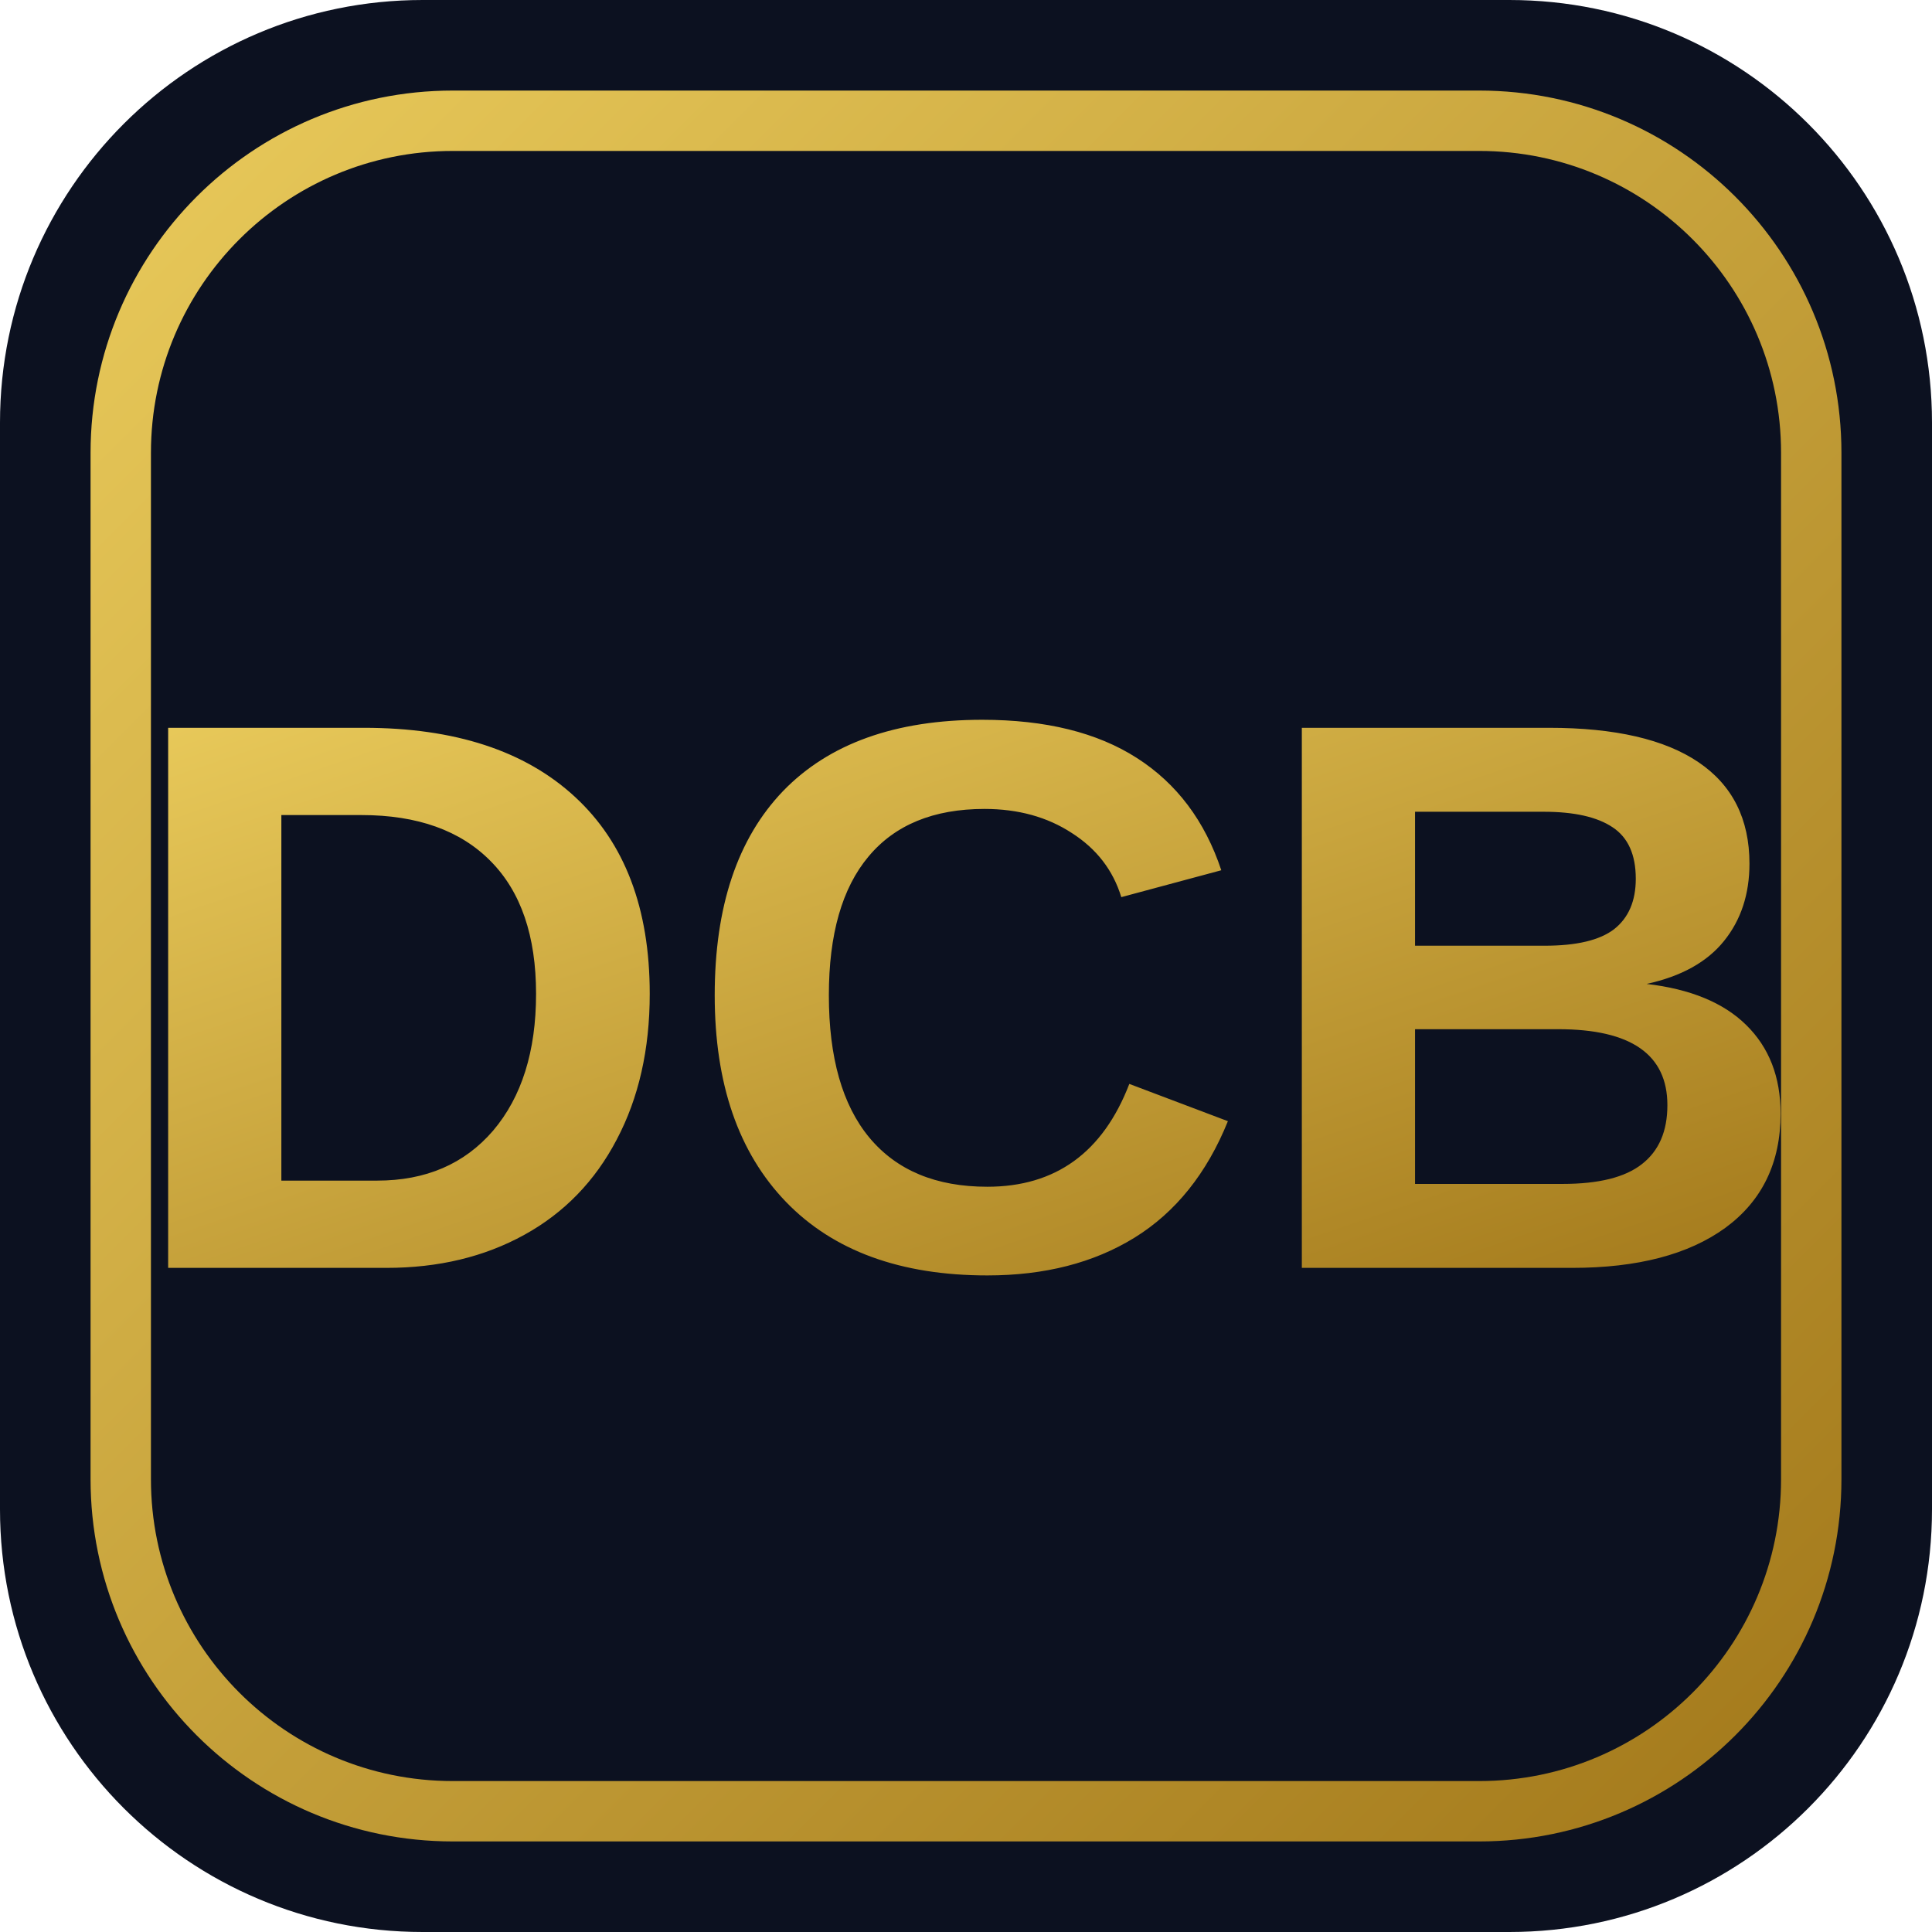
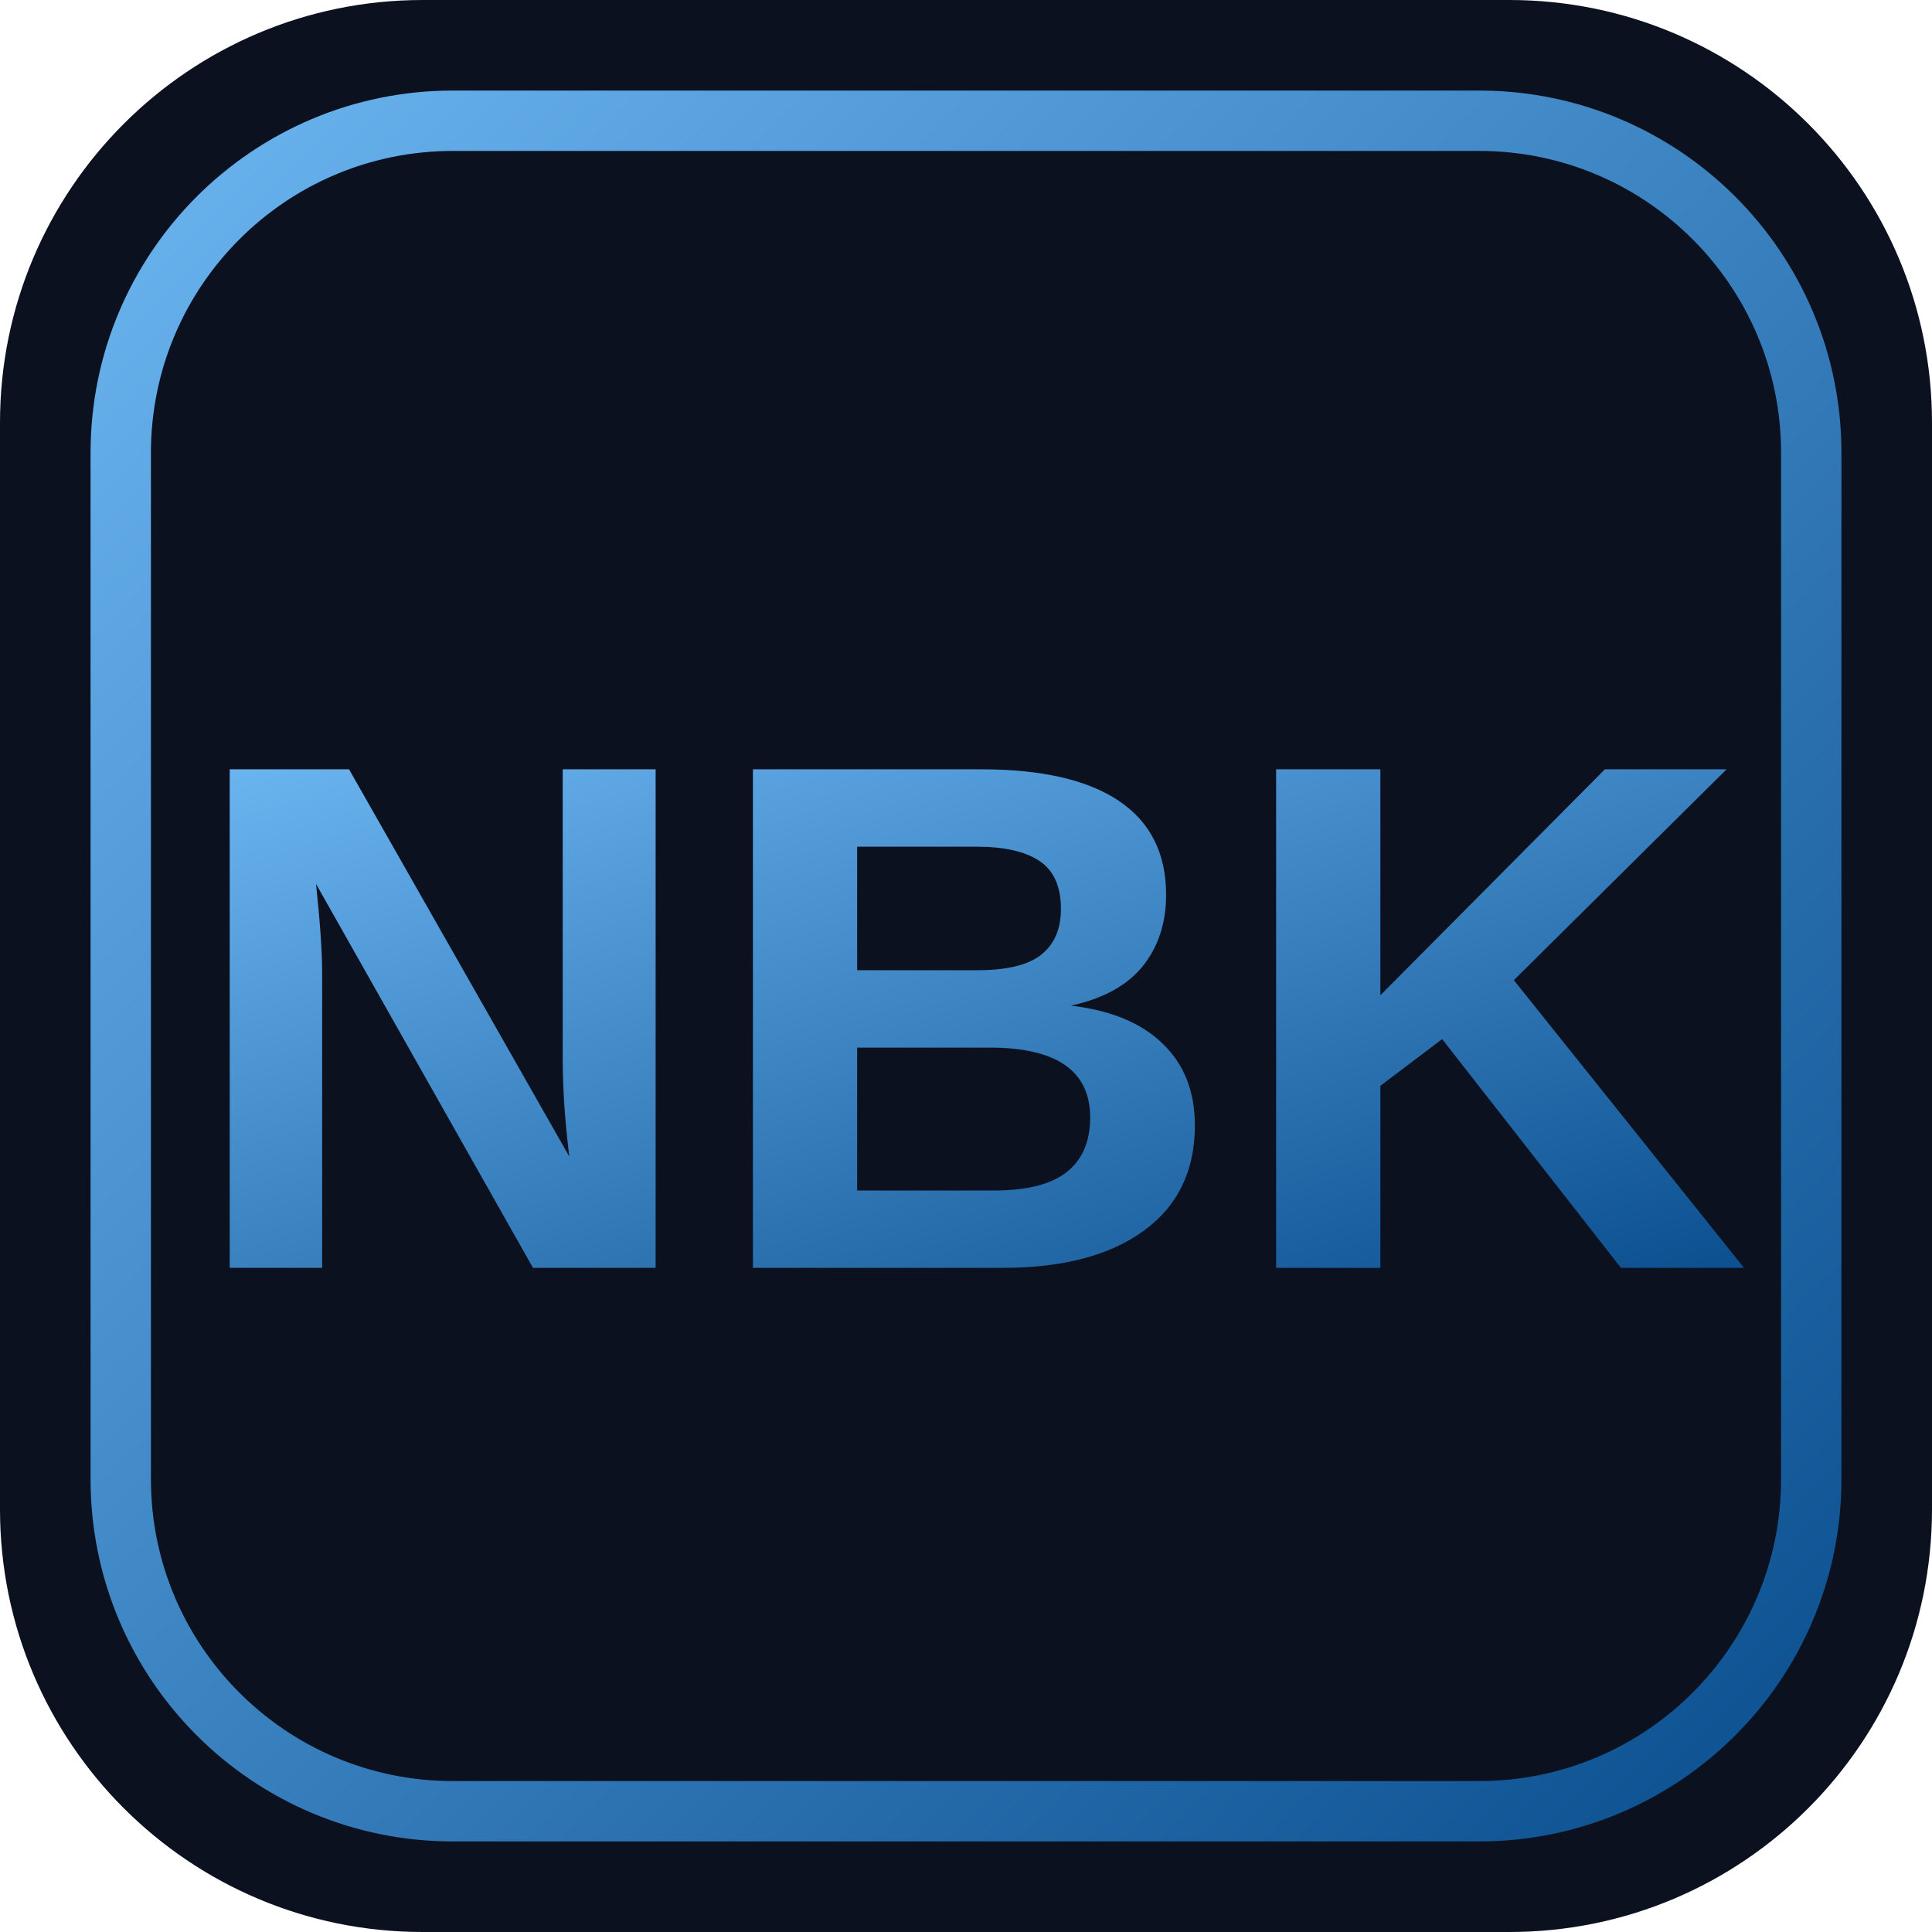
<svg xmlns="http://www.w3.org/2000/svg" viewBox="0 0 64 64">
  <defs>
    <linearGradient id="g" x1="0" y1="0" x2="1" y2="1">
-       <stop offset="0" stop-color="#e8c95a" />
-       <stop offset="1" stop-color="#a3791b" />
+       <stop offset="0" stop-color="#6ab4f0" />
+       <stop offset="1" stop-color="#0b4f8f" />
    </linearGradient>
  </defs>
  <rect width="64" height="64" rx="14" fill="#0c1120" />
  <rect x="4" y="4" width="56" height="56" rx="11" fill="none" stroke="url(#g)" stroke-width="2" />
-   <text x="32" y="42" font-family="Arial, sans-serif" font-size="26" font-weight="800" fill="url(#g)" text-anchor="middle">DCB</text>
+   <text x="32" y="42" font-family="Arial, sans-serif" font-size="24" font-weight="800" fill="url(#g)" text-anchor="middle">NBK</text>
</svg>
